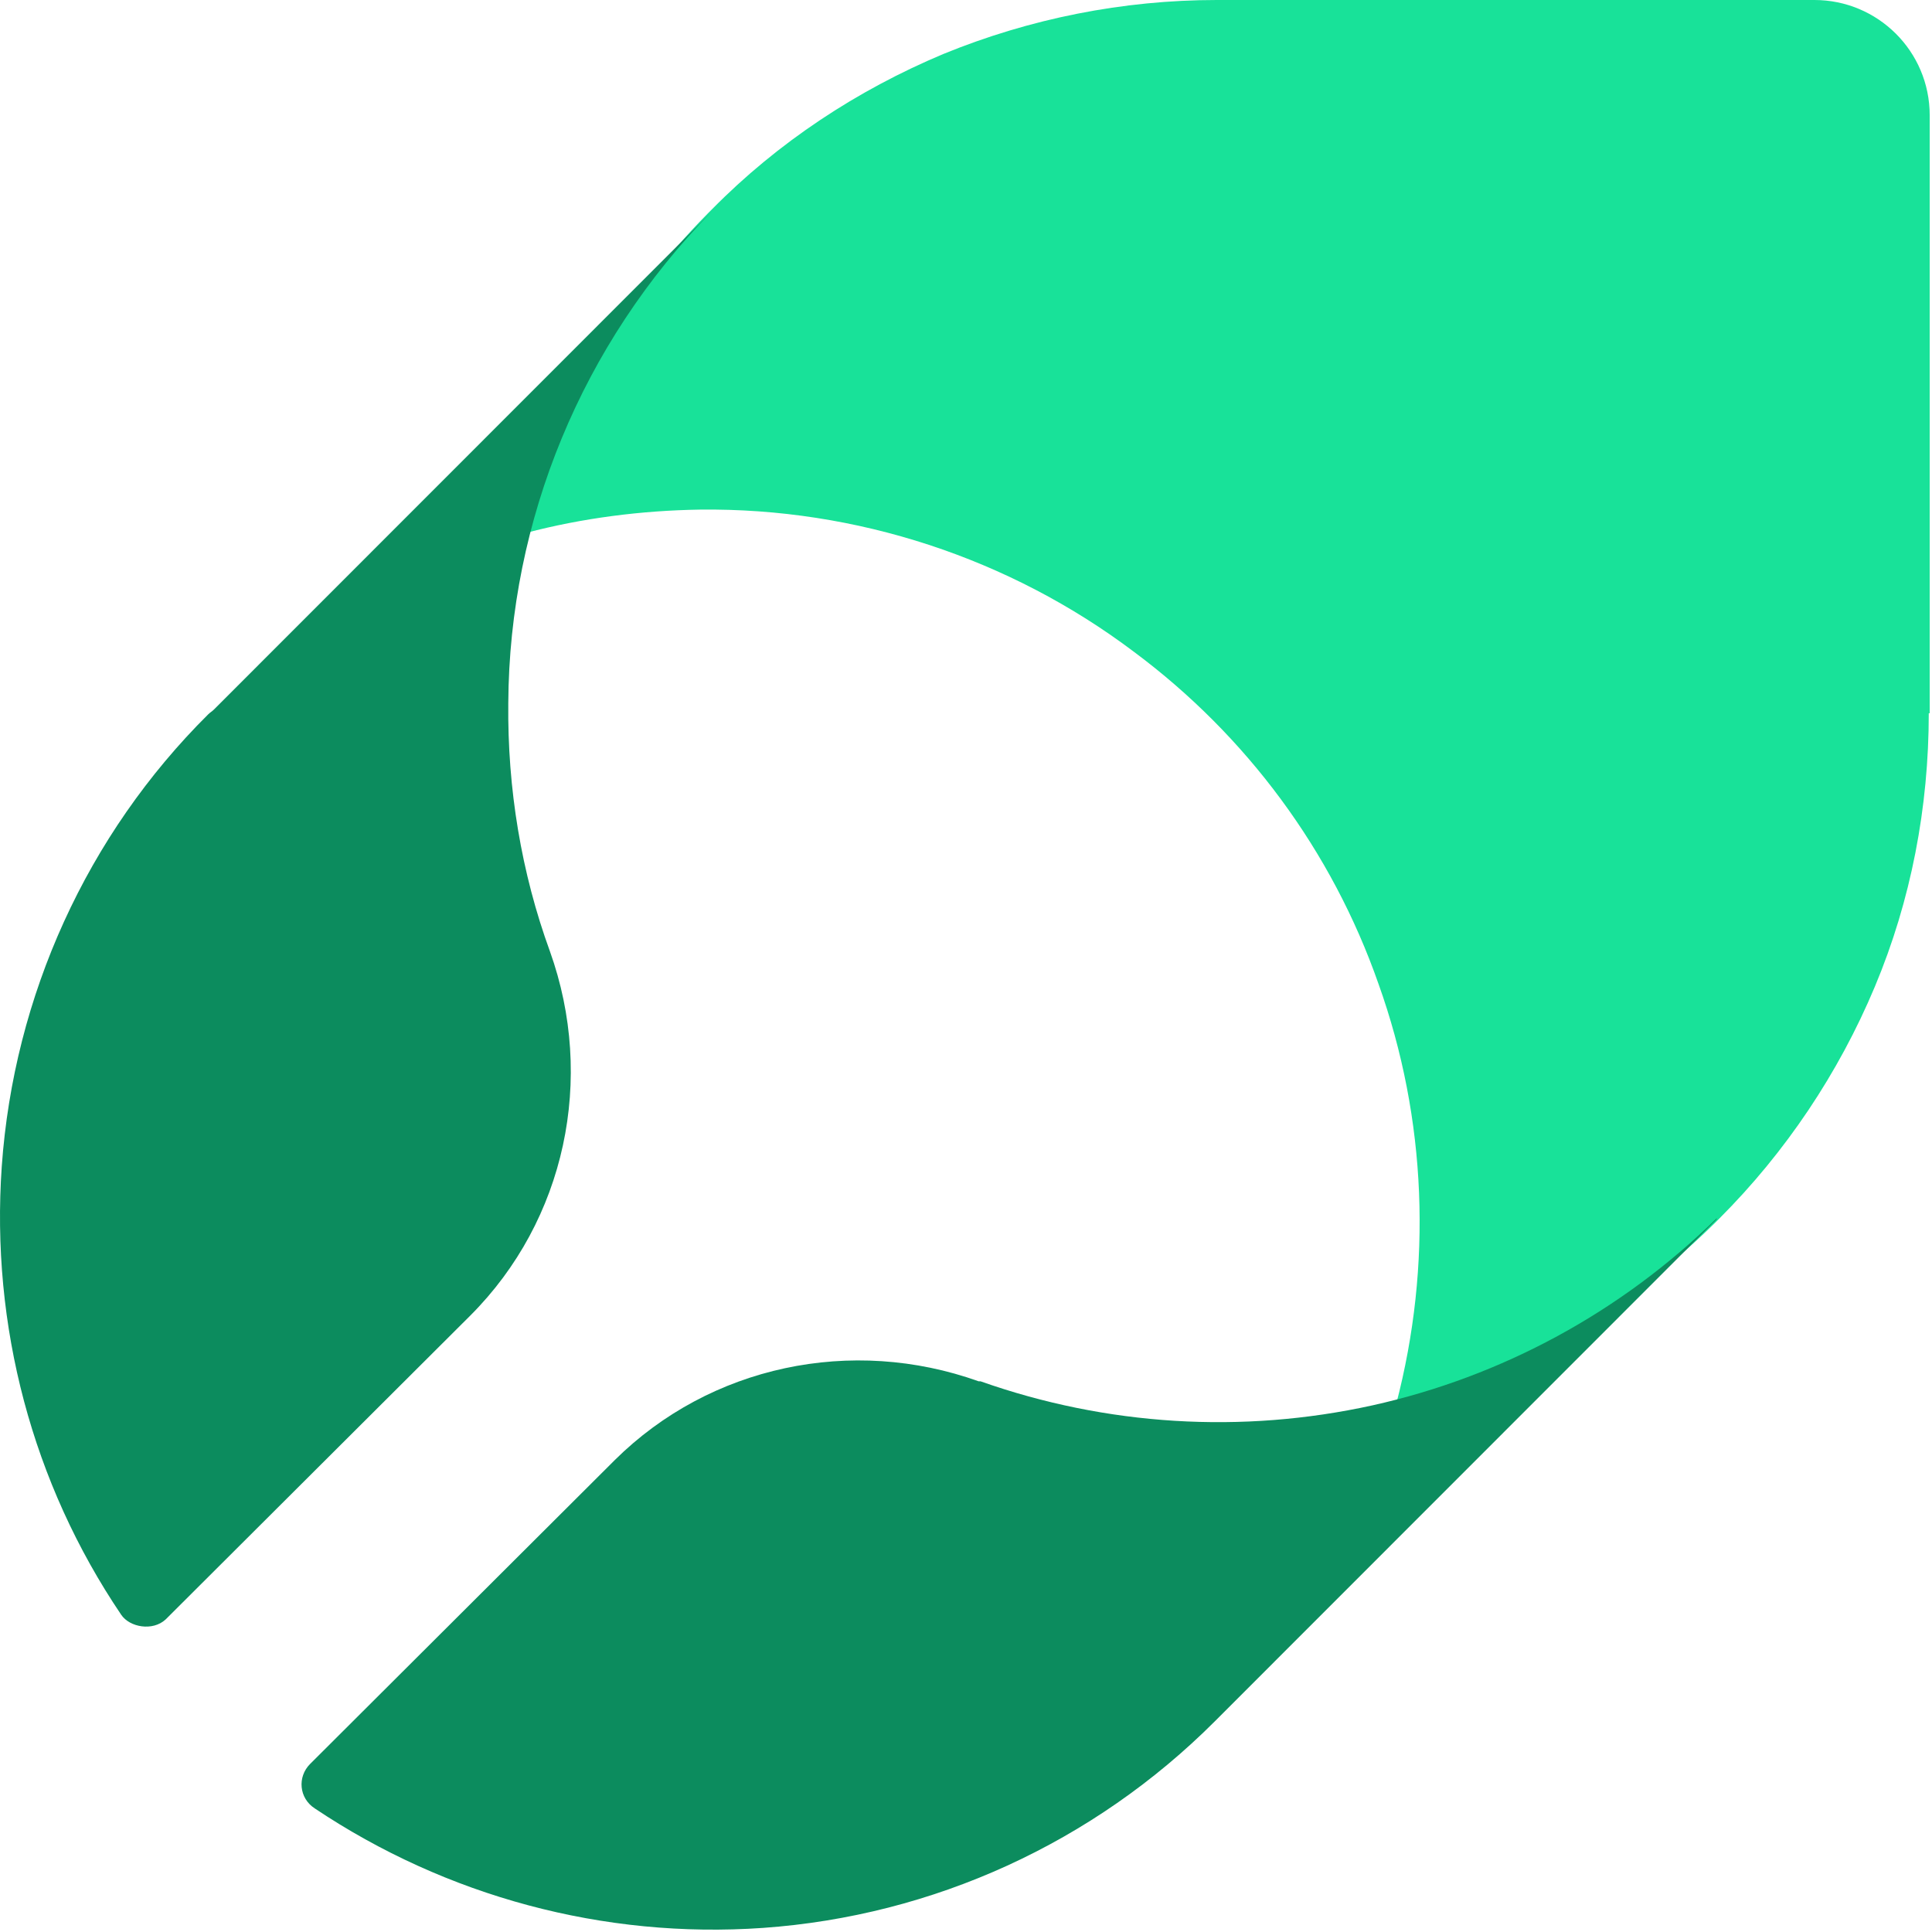
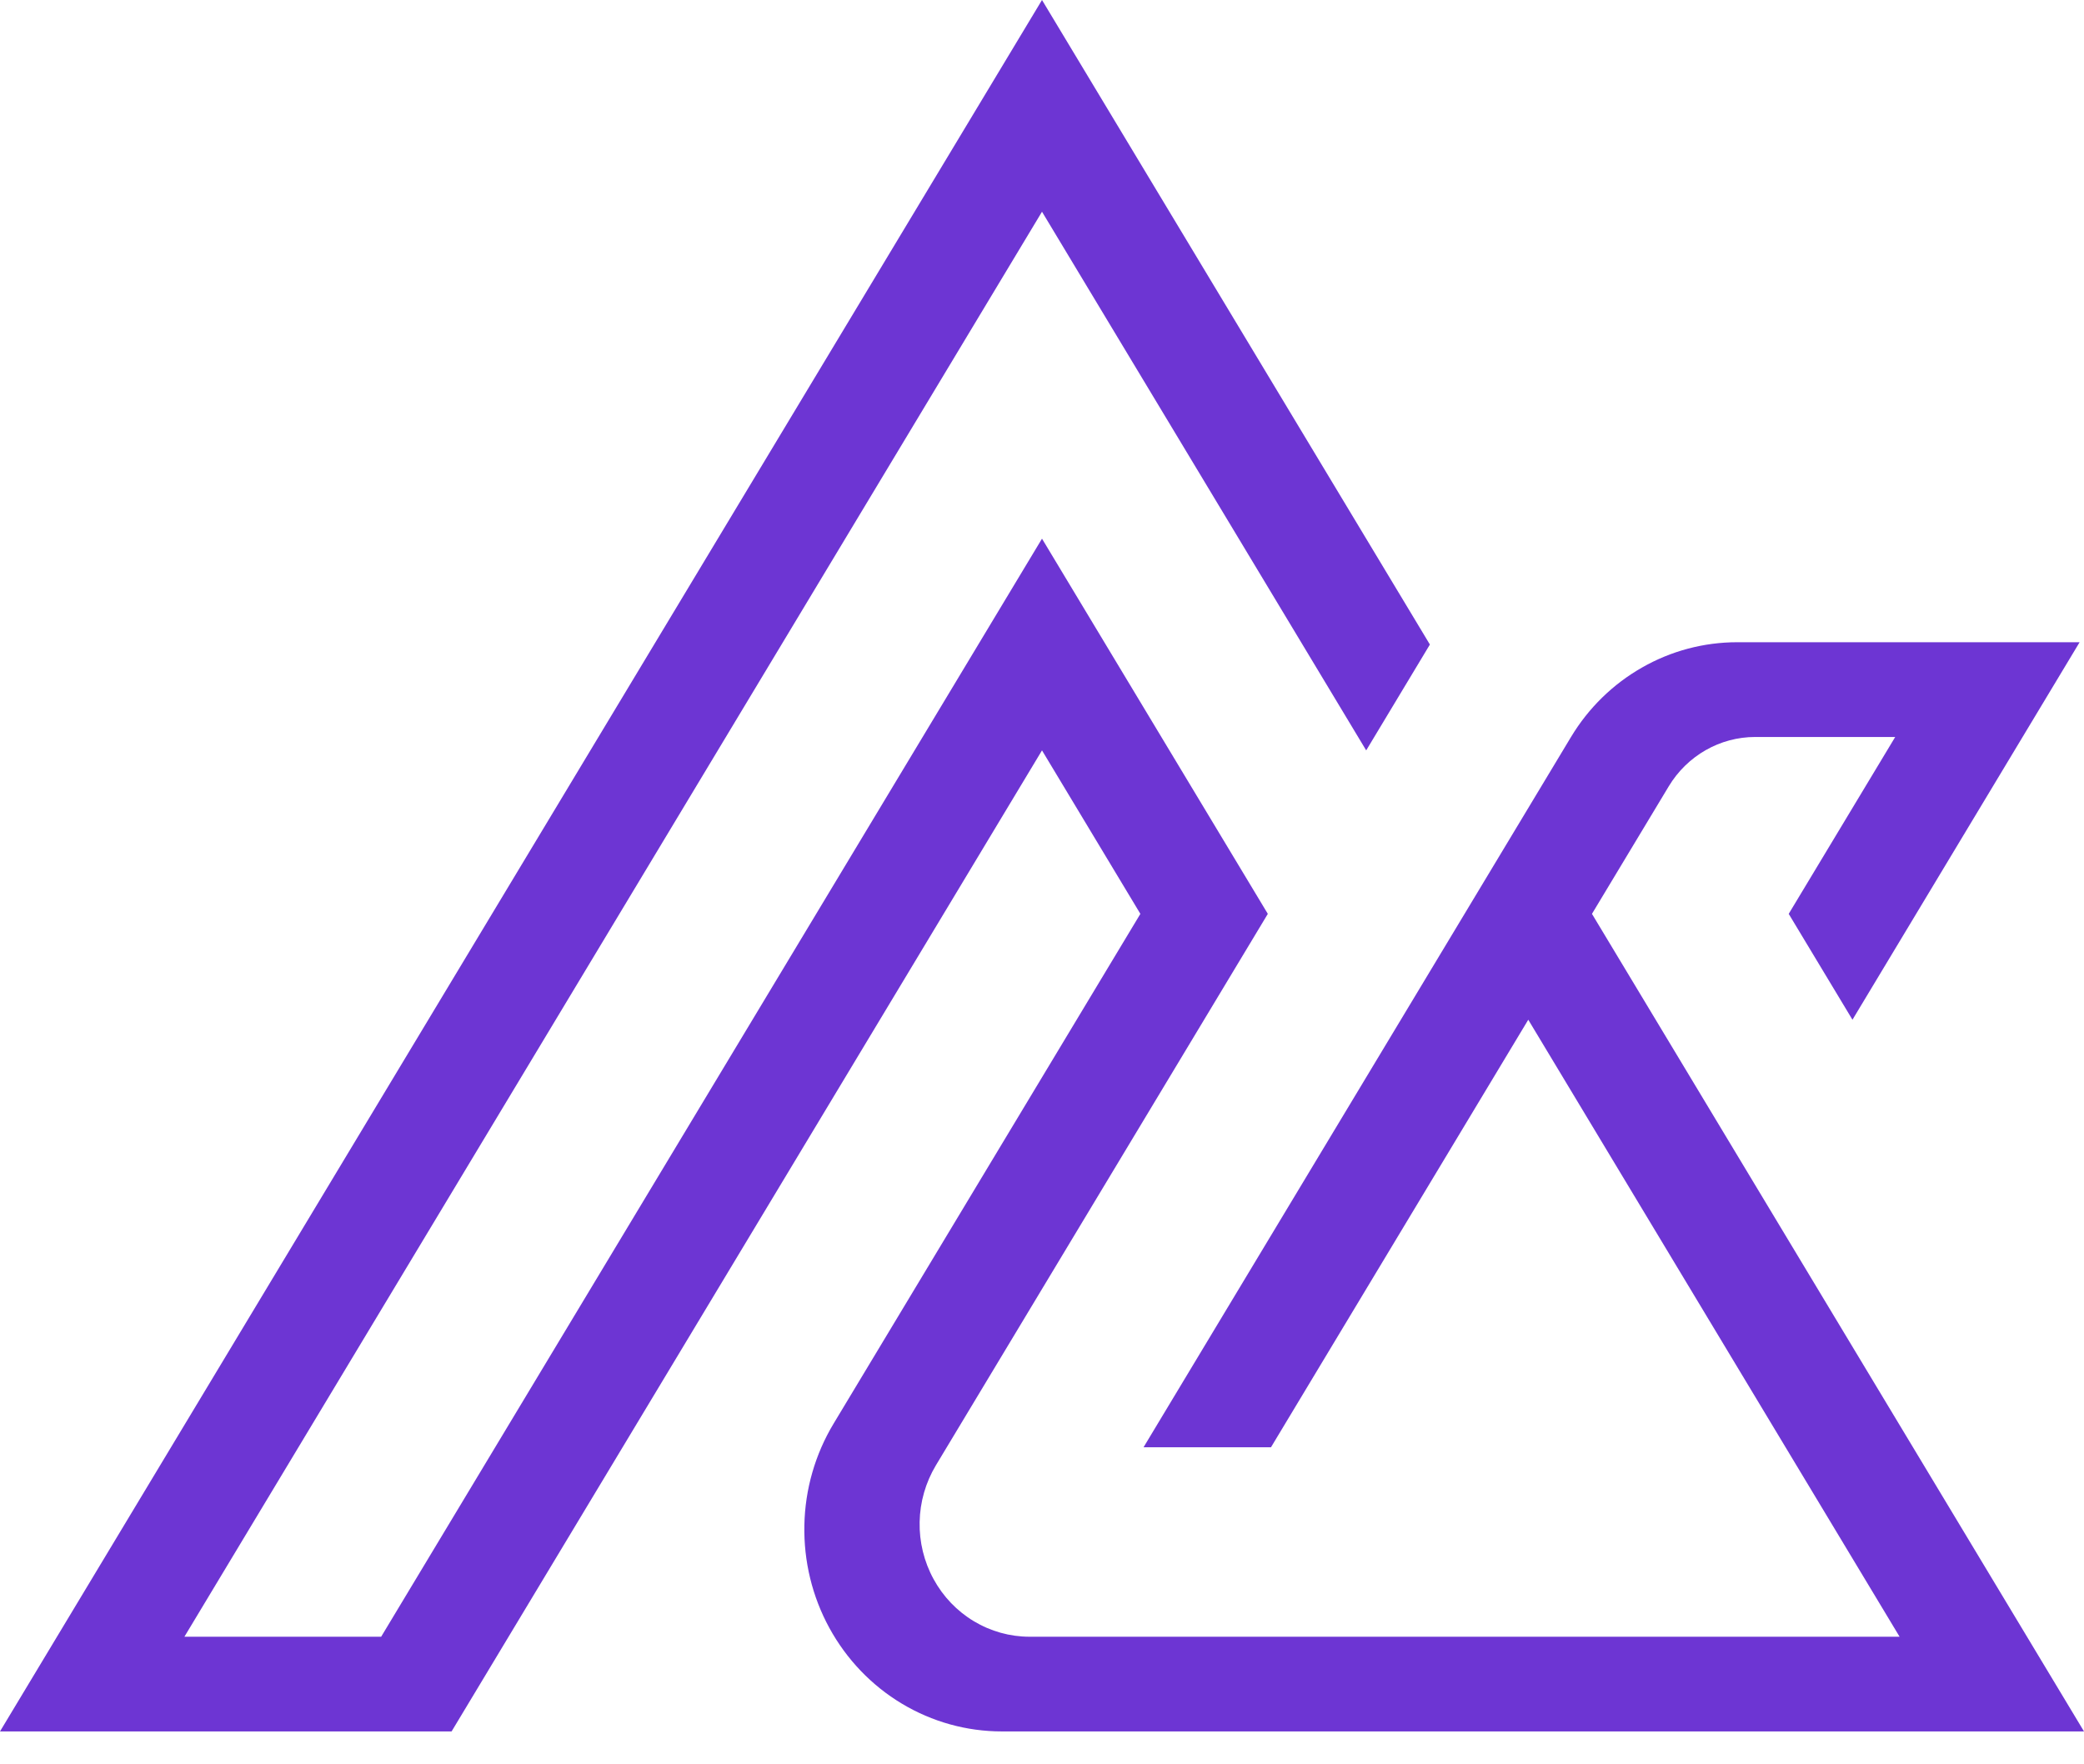
- <svg xmlns="http://www.w3.org/2000/svg" width="502" height="502" viewBox="0 0 502 502" fill="none">
-   <path d="M501.402 185.33V29.962C501.402 13.29 487.876 0 471.453 0H316.156C291.763 0 267.611 4.832 245.15 14.014C222.689 23.438 202.16 36.969 185.012 54.367L183.804 55.575C161.101 78.53 144.92 107.042 136.708 138.454C151.441 134.588 166.656 132.655 181.871 132.413C222.447 131.93 262.298 144.978 294.661 169.383C323.885 191.13 346.104 221.092 358.18 255.645C370.739 290.681 372.188 328.859 362.769 364.862C393.925 356.647 422.666 340.457 445.611 317.744L446.818 316.536C463.966 299.38 477.732 278.841 487.151 256.37C496.571 233.898 501.16 209.735 501.16 185.33H501.402Z" fill="#18E299" />
-   <path d="M132.071 182.706C132.312 135.044 151.32 89.307 184.764 55.125L55.557 184.391C55.076 184.873 54.594 185.113 54.113 185.595C22.593 216.888 3.586 258.774 0.458 303.066C-2.43 344.47 8.397 385.392 31.496 419.575C33.699 422.835 39.677 423.907 43.046 420.778L122.206 341.822C146.989 317.028 154.689 280.198 142.899 247.219C135.44 226.758 131.831 204.852 132.071 182.706Z" fill="#0C8C5E" />
-   <path d="M446.067 316.547C421.284 340.86 390.245 357.71 356.56 365.172C322.634 372.635 287.506 370.468 254.783 358.914C254.783 358.914 254.542 358.914 254.301 358.914C221.338 347.118 184.525 354.821 159.742 379.375L80.581 458.331C77.212 461.701 77.694 467.238 81.784 469.885C115.95 492.754 156.855 503.827 198.24 500.938C242.512 497.809 284.137 478.792 315.656 447.258L316.859 446.054L446.067 316.788V316.547Z" fill="#0C8C5E" />
+ <svg xmlns="http://www.w3.org/2000/svg" width="39" height="33" viewBox="0 0 39 33" fill="none">
+   <path d="M0 32.4L19.5 0L26.759 12.061L25.567 14.042L19.5 3.962L3.451 30.628H7.133L19.5 10.08L23.726 17.101L17.514 27.421C17.323 27.74 17.217 28.105 17.21 28.48C17.202 28.854 17.292 29.223 17.471 29.55C17.649 29.877 17.91 30.149 18.225 30.338C18.541 30.528 18.901 30.628 19.267 30.628H35.549L28.6 19.082L23.785 27.083H21.4L29.4 13.791C29.727 13.248 30.185 12.801 30.73 12.491C31.274 12.18 31.887 12.018 32.51 12.018H32.851H38.918L34.667 19.082L33.474 17.101L35.467 13.791H32.847C32.187 13.791 31.574 14.141 31.228 14.716L29.792 17.101L39 32.4H18.748C18.09 32.4 17.445 32.221 16.877 31.88C16.31 31.54 15.842 31.051 15.521 30.464C15.2 29.877 15.039 29.213 15.053 28.541C15.066 27.869 15.255 27.213 15.6 26.64L21.341 17.101L19.5 14.042L8.451 32.4H0Z" fill="#6D35D3" />
</svg>
